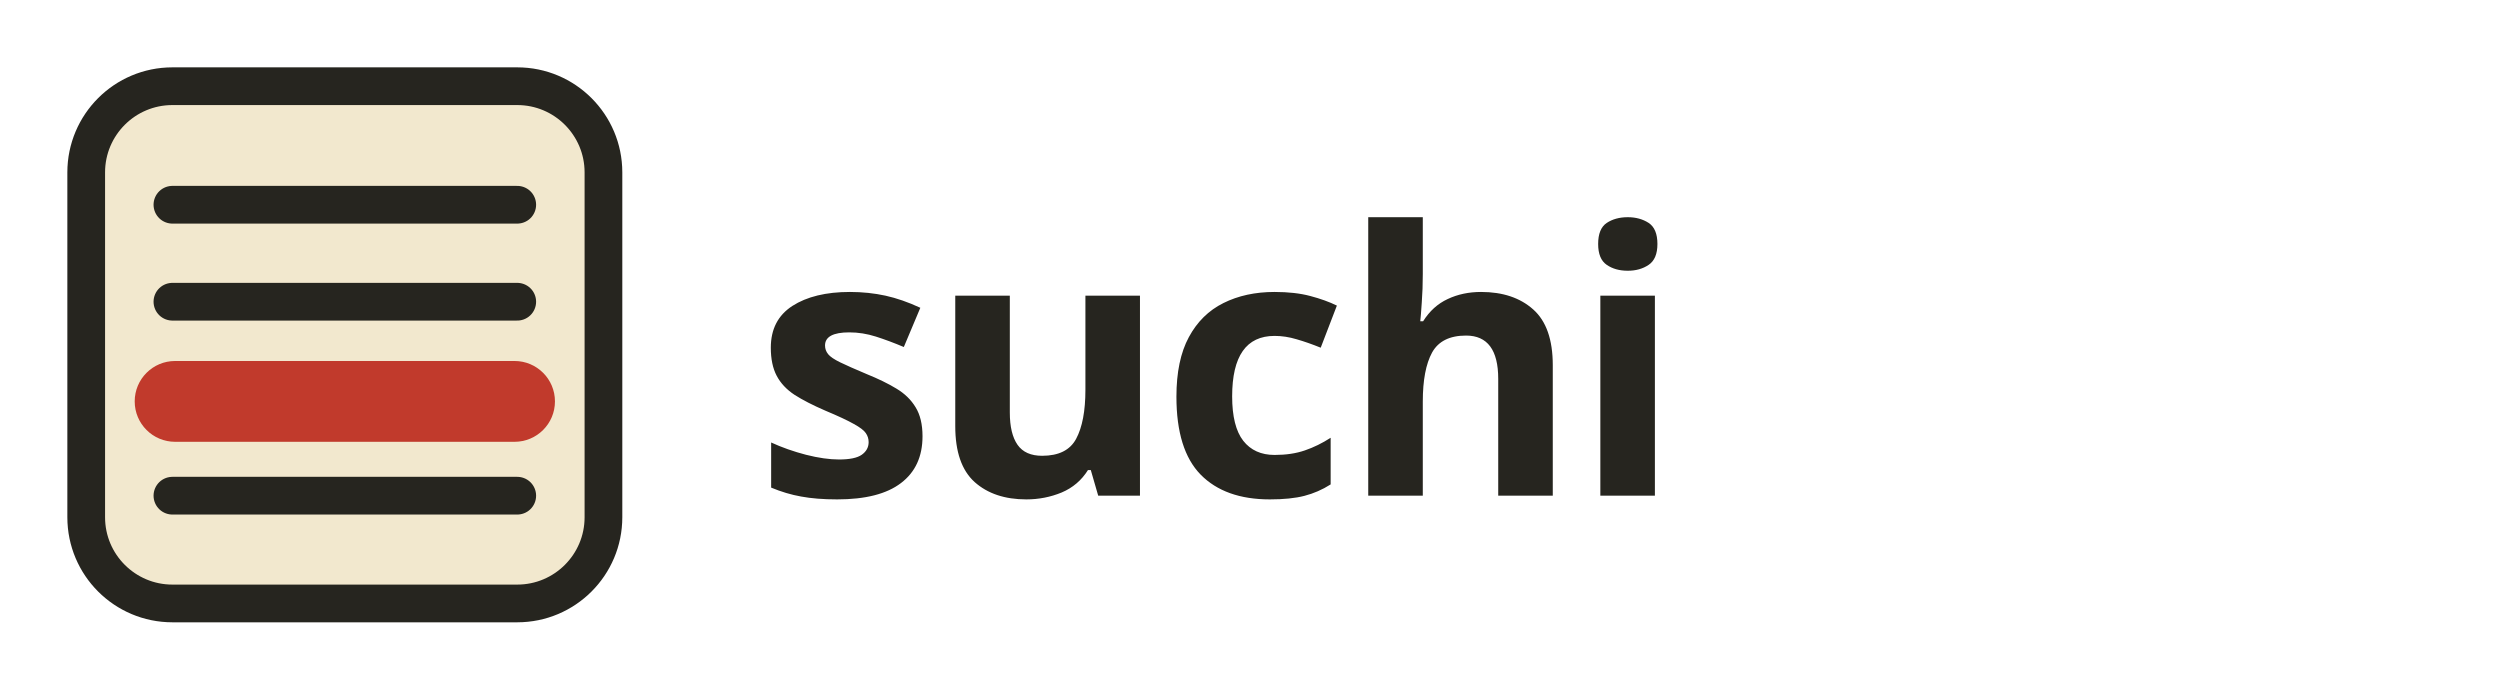
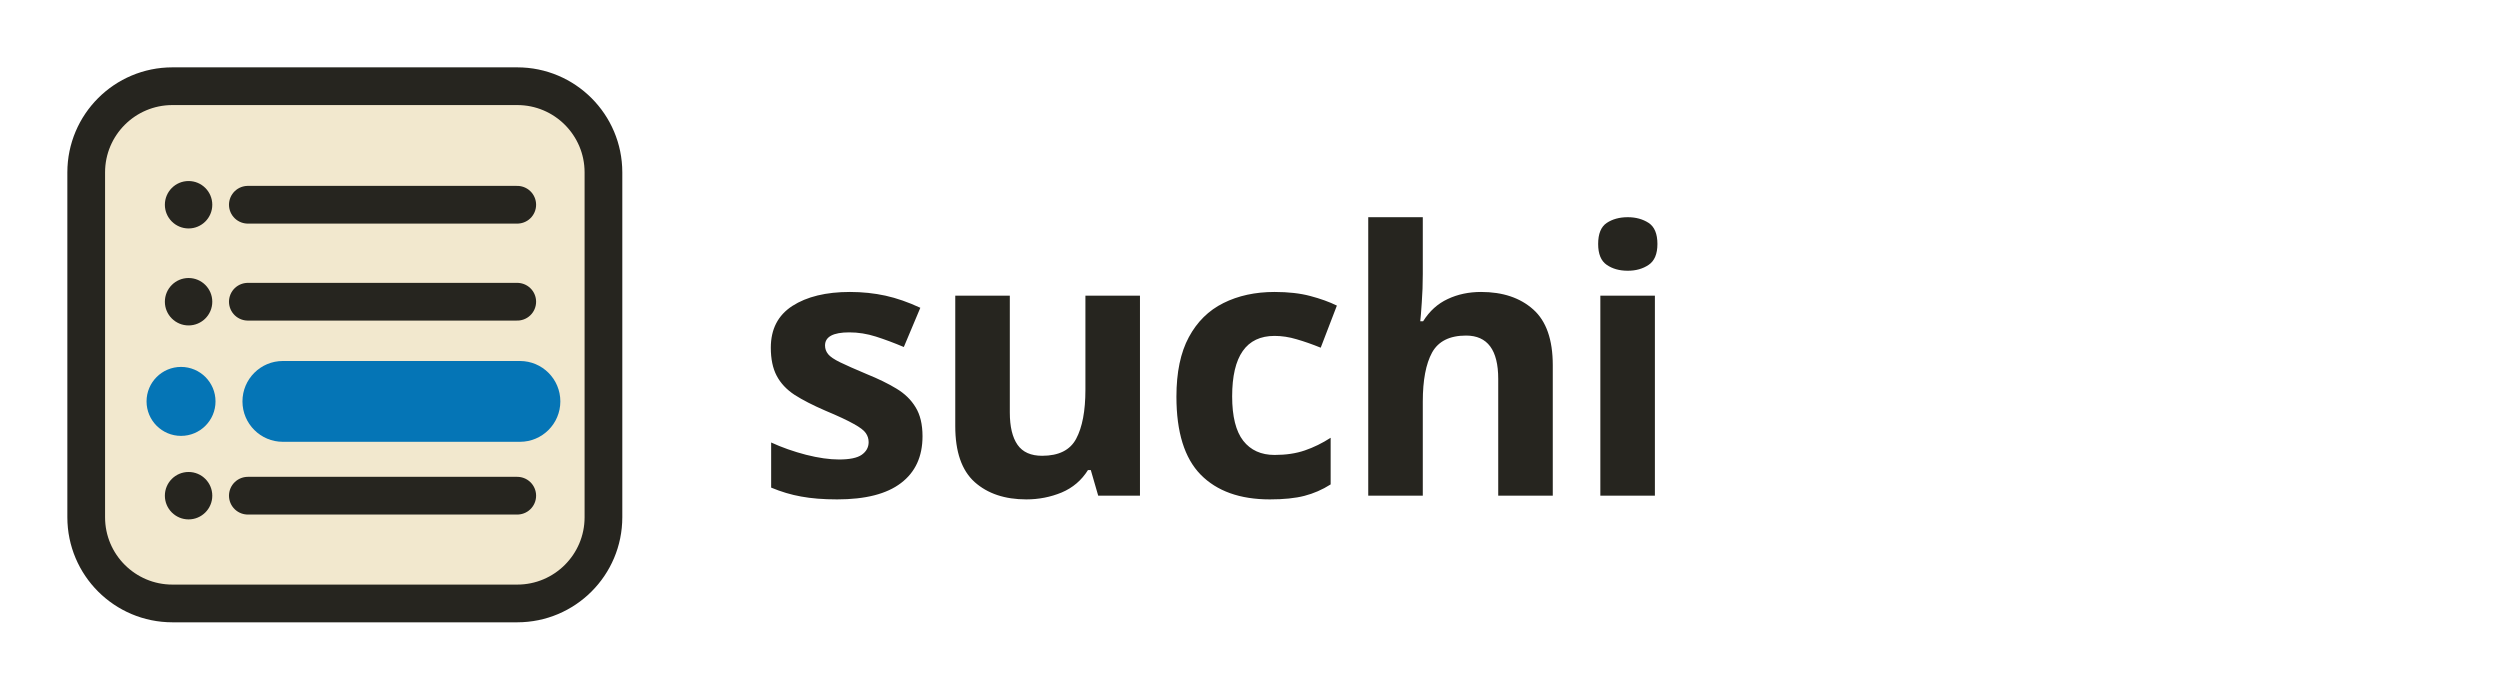
<svg xmlns="http://www.w3.org/2000/svg" viewBox="0 0 232 64" role="img" aria-label="suchi">
  <rect x="8" y="8" width="48" height="48" rx="8" fill="#F2E8CE" stroke="#26251F" stroke-width="3.5" />
-   <line x1="16" y1="19" x2="48" y2="19" stroke="#26251F" stroke-width="3.5" stroke-linecap="round" />
-   <line x1="16" y1="28" x2="48" y2="28" stroke="#26251F" stroke-width="3.5" stroke-linecap="round" />
-   <rect x="12.5" y="33.5" width="39" height="7.5" rx="3.75" fill="#C13A2C" />
-   <line x1="16" y1="46" x2="48" y2="46" stroke="#26251F" stroke-width="3.5" stroke-linecap="round" />
+   <circle cx="17.5" cy="19" r="2.2" fill="#26251F" />
+   <line x1="23" y1="19" x2="48" y2="19" stroke="#26251F" stroke-width="3.5" stroke-linecap="round" />
+   <circle cx="17.5" cy="28" r="2.2" fill="#26251F" />
+   <line x1="23" y1="28" x2="48" y2="28" stroke="#26251F" stroke-width="3.5" stroke-linecap="round" />
+   <circle cx="16.8" cy="37.25" r="3.2" fill="#0575B6" />
+   <rect x="22.5" y="33.5" width="29.5" height="7.5" rx="3.75" fill="#0575B6" />
+   <circle cx="17.5" cy="46" r="2.2" fill="#26251F" />
+   <line x1="23" y1="46" x2="48" y2="46" stroke="#26251F" stroke-width="3.5" stroke-linecap="round" />
  <text x="70" y="46" font-family="Schibsted Grotesk, system-ui, sans-serif" font-weight="700" font-size="34" letter-spacing="-0.8" fill="#26251F">suchi</text>
</svg>
